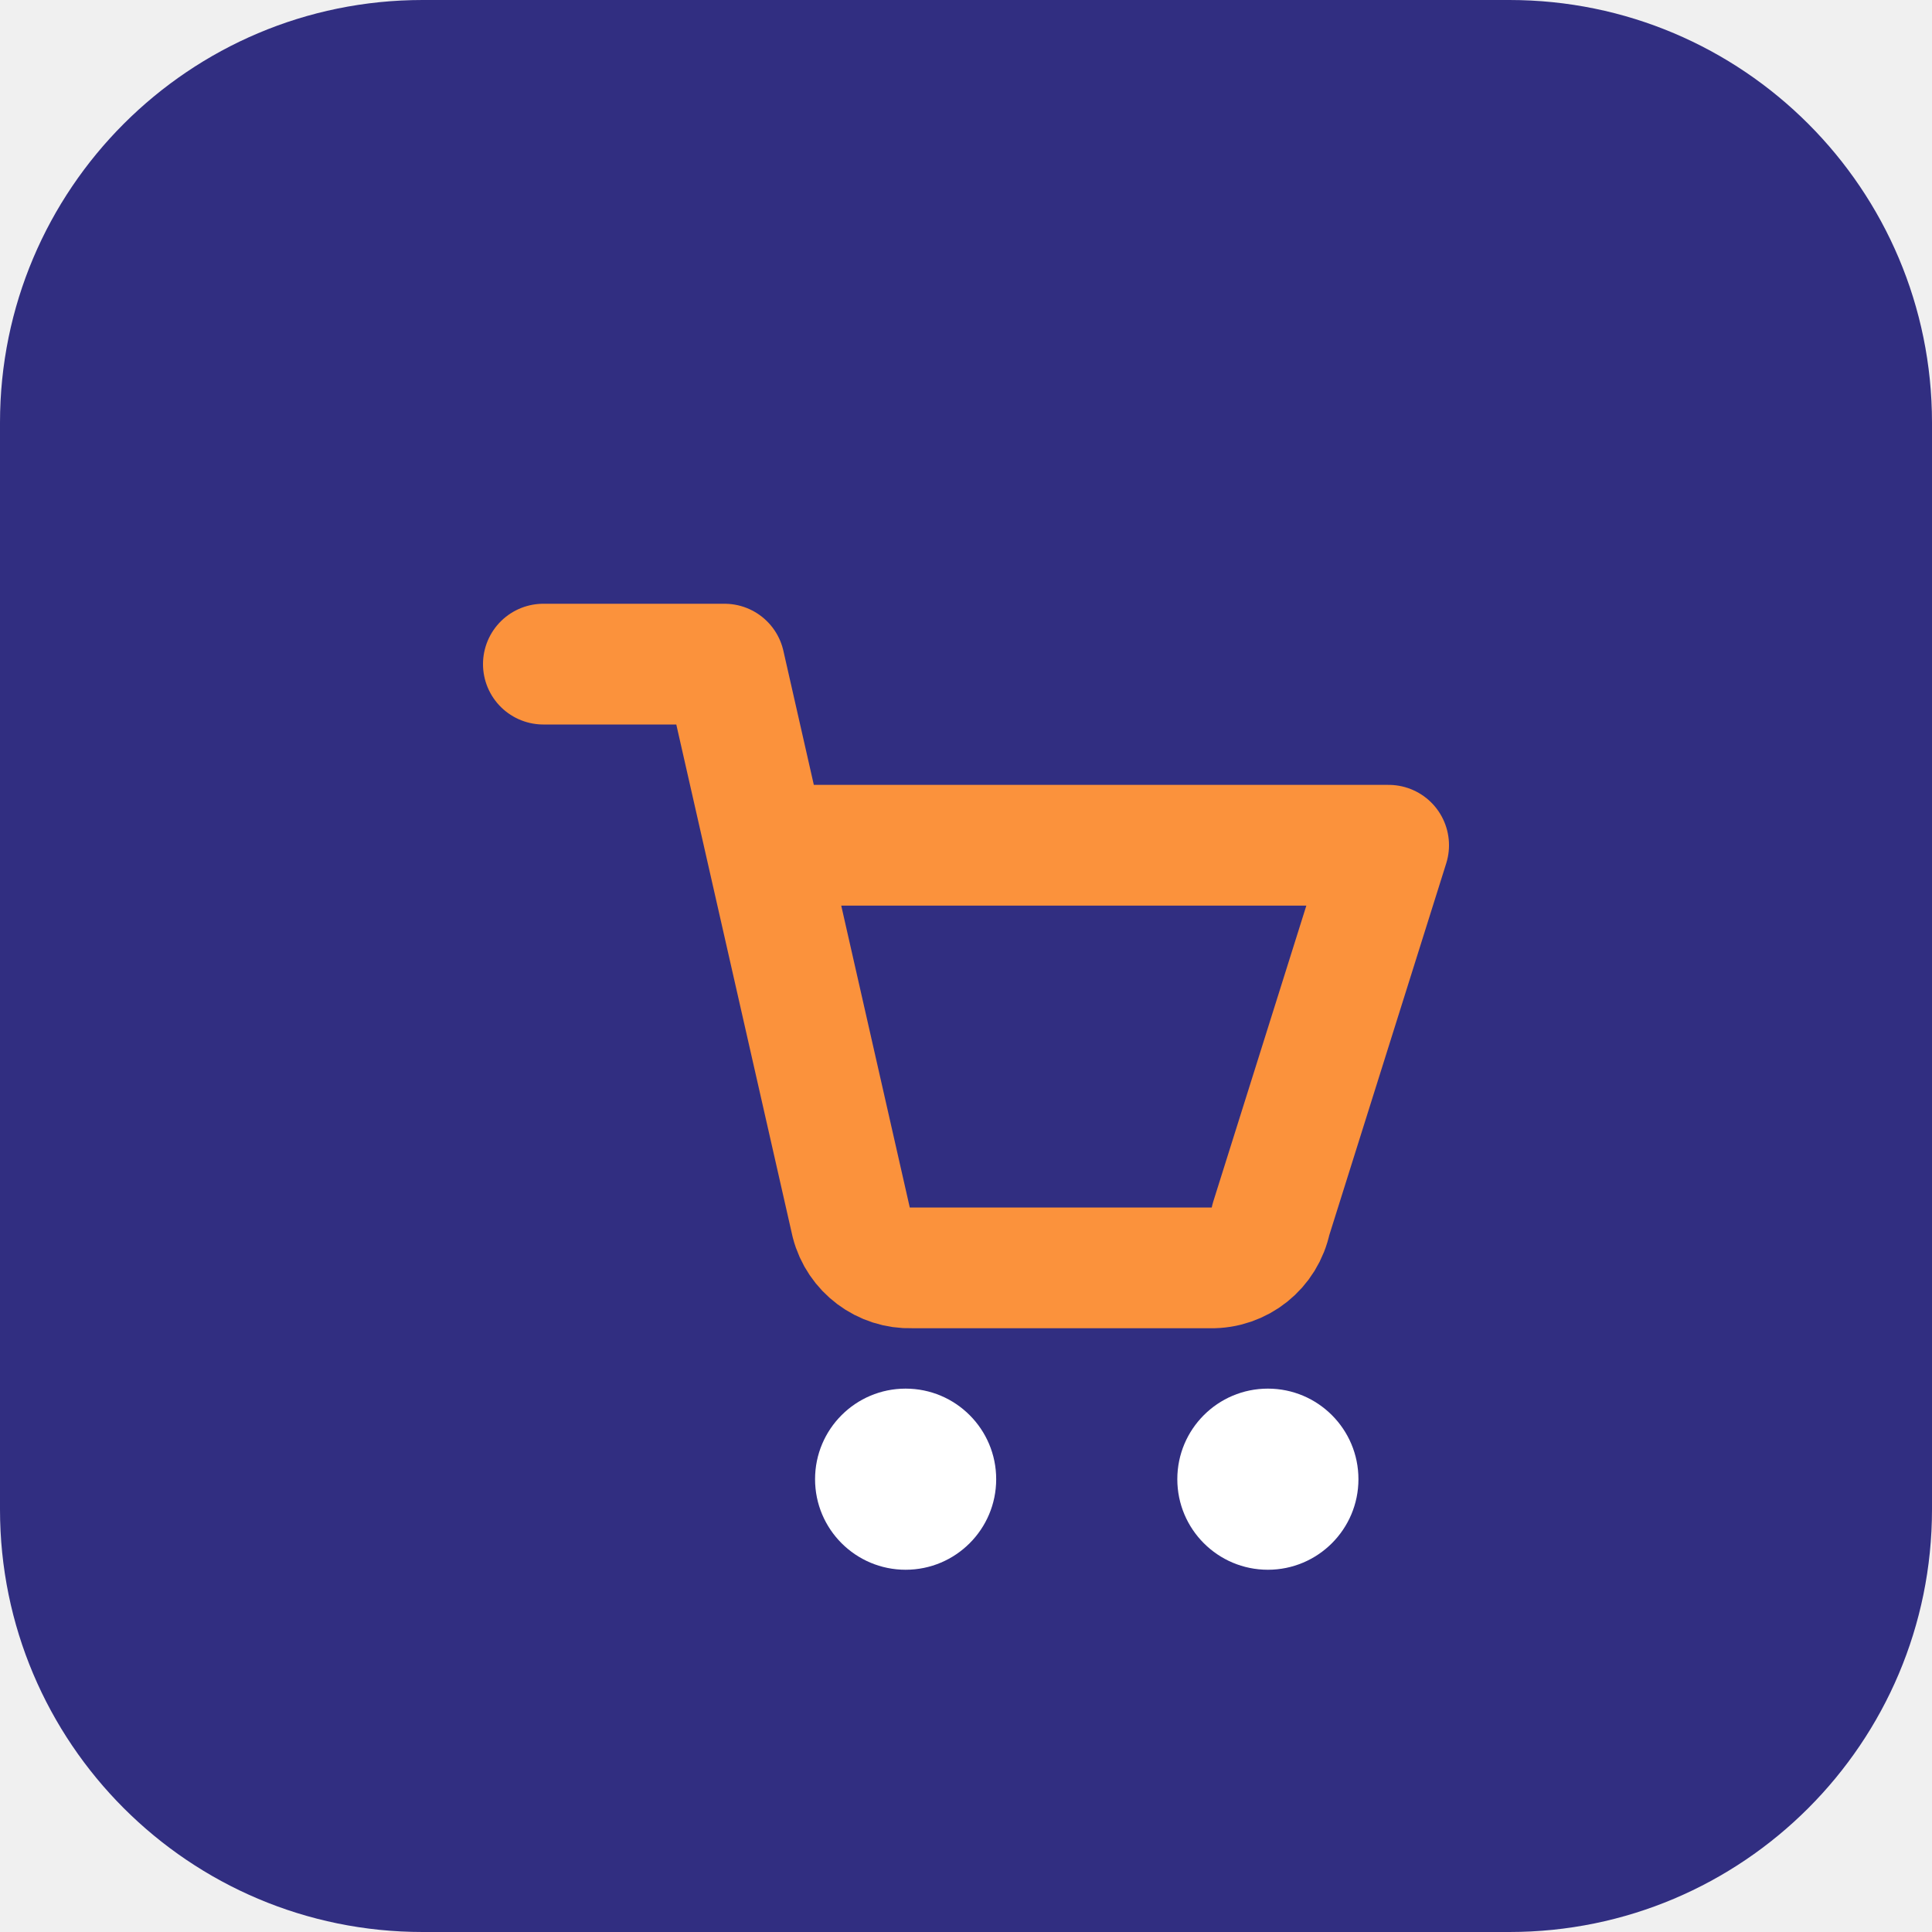
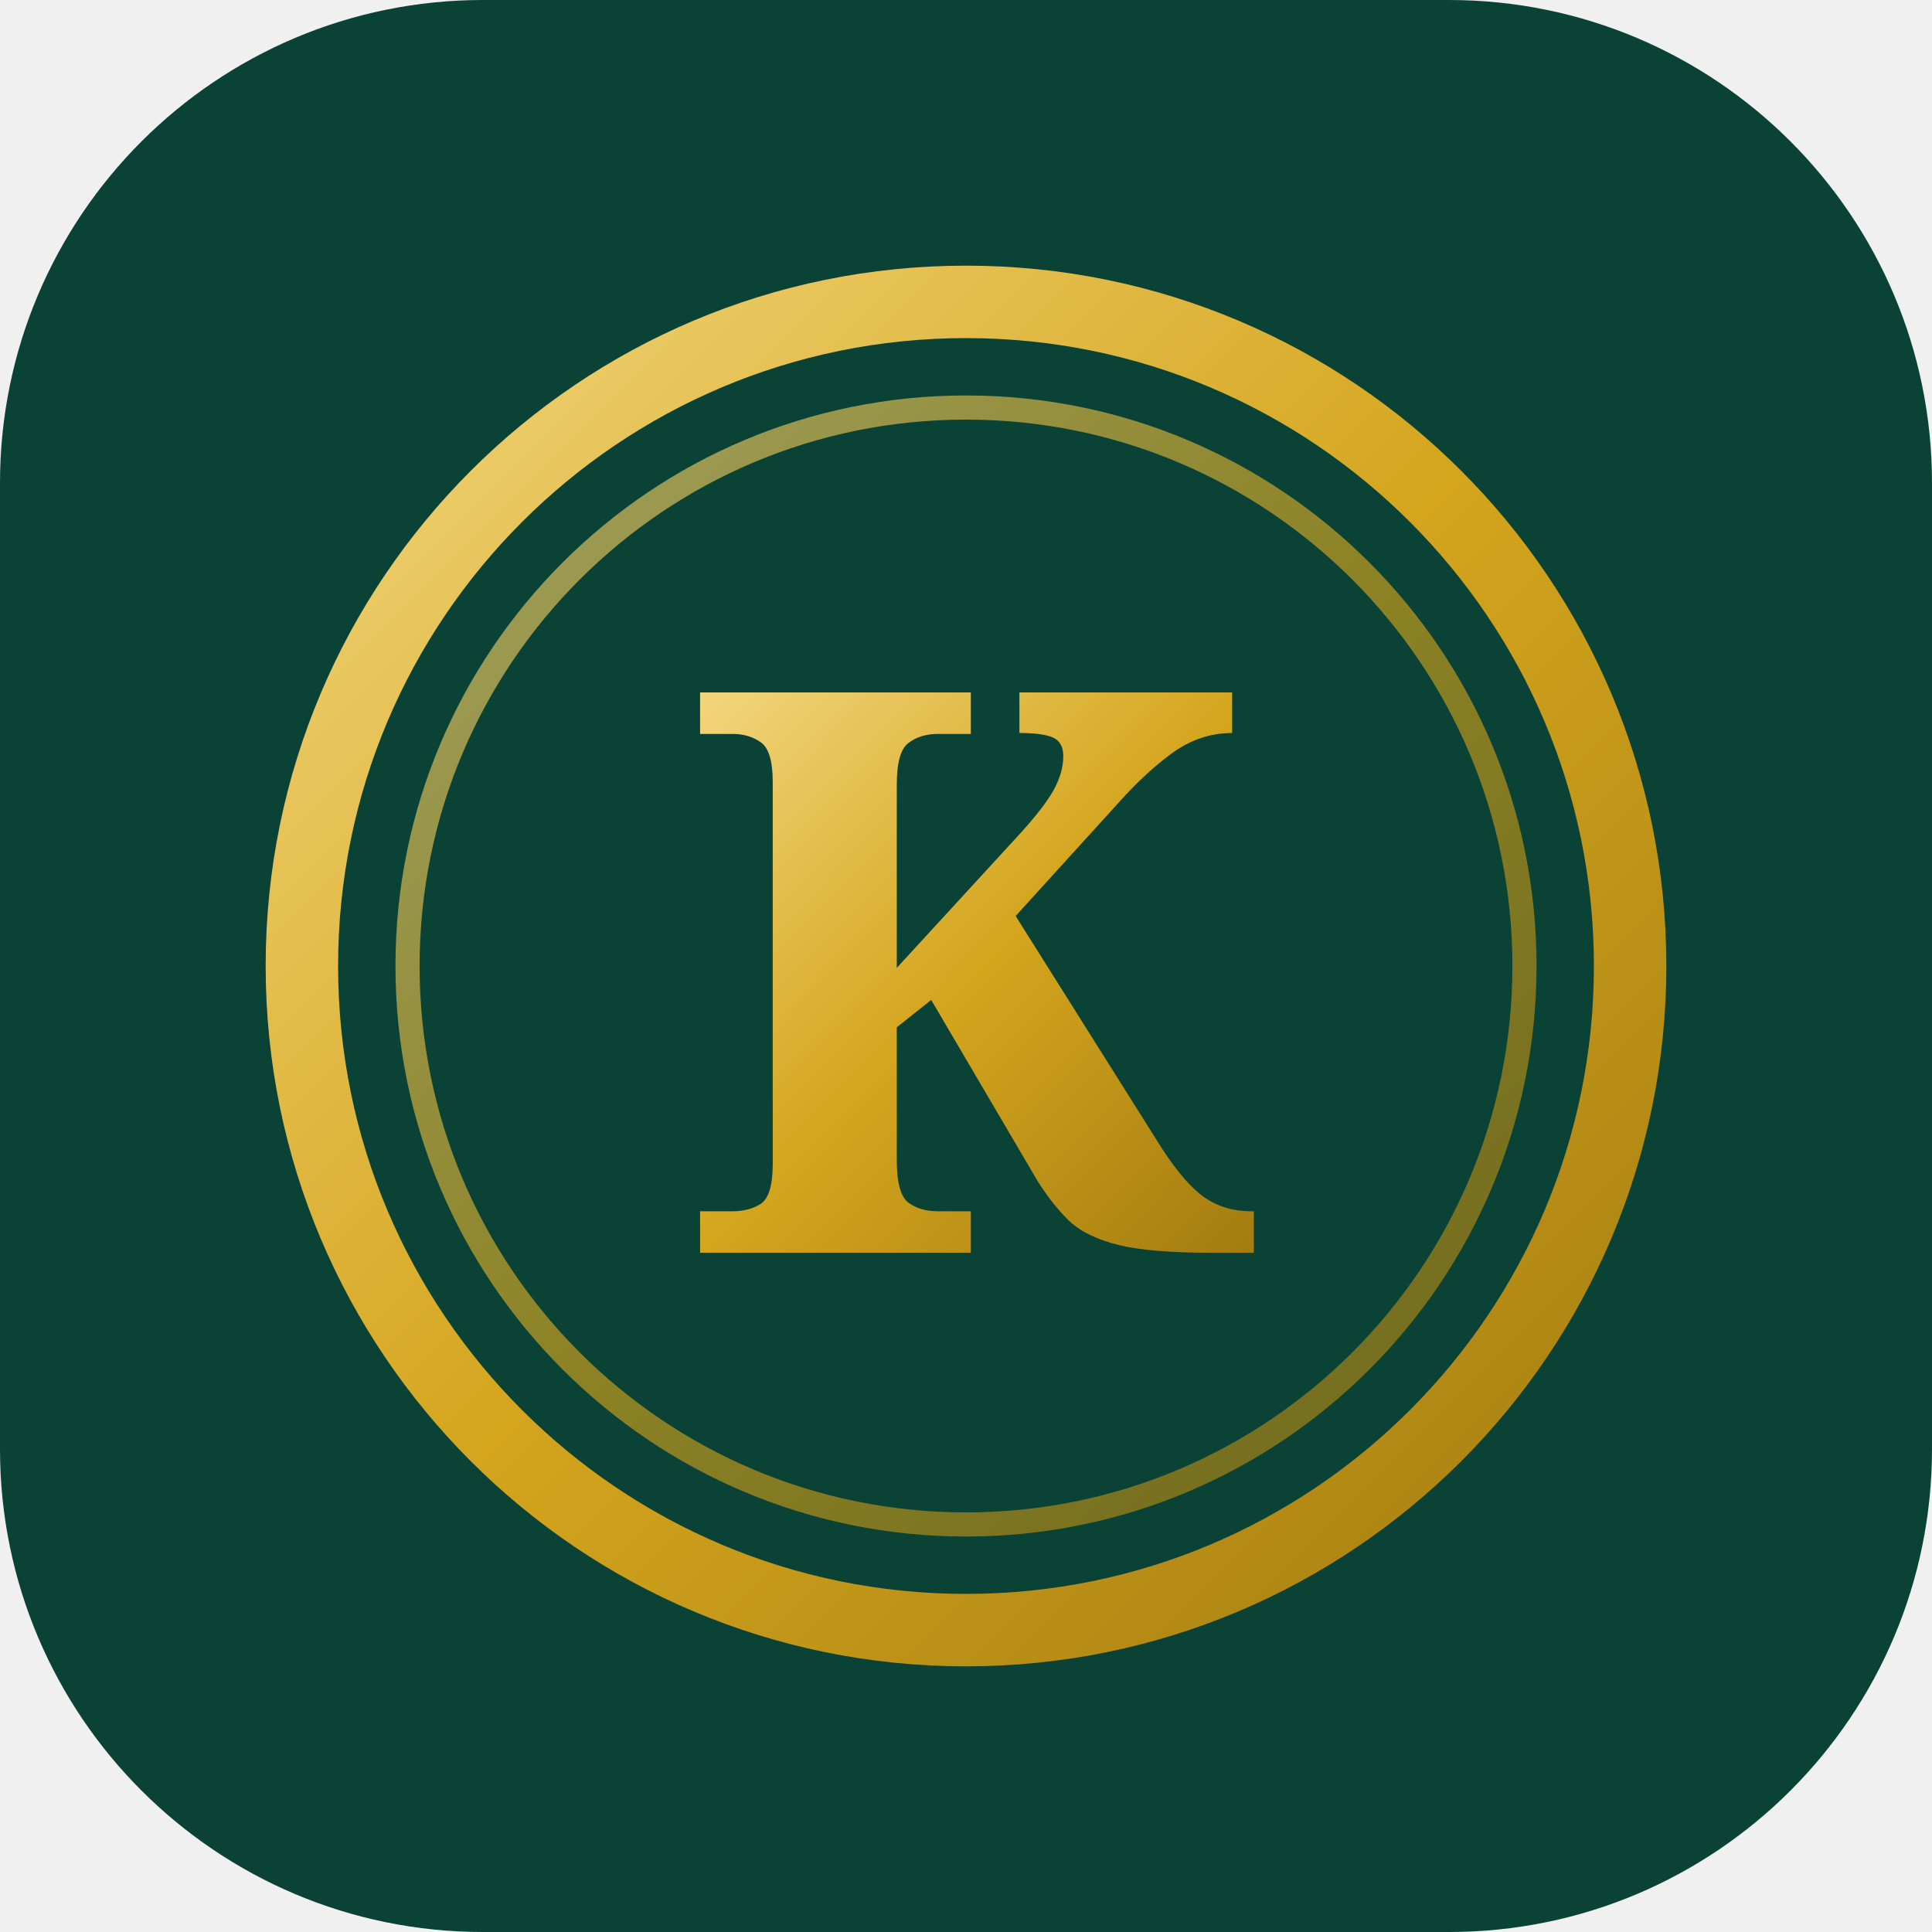
<svg xmlns="http://www.w3.org/2000/svg" viewBox="0 0 64 64">
-   <rect width="64" height="64" rx="14" fill="#312e81" />
-   <path d="M18 22h6l4.2 18.5a2 2 0 0 0 2 1.5h9.9a2 2 0 0 0 2-1.6L46 28H26" fill="none" stroke="#fb923c" stroke-width="4" stroke-linecap="round" stroke-linejoin="round" />
-   <circle cx="30" cy="49" r="3" fill="#fff" />
-   <circle cx="42" cy="49" r="3" fill="#fff" />
+   <defs>
+     <linearGradient id="g" x1="0" y1="0" x2="1" y2="1">
+       <stop offset="0" stop-color="#f3d67d" />
+       <stop offset="0.5" stop-color="#d4a51d" />
+       <stop offset="1" stop-color="#a37c11" />
+     </linearGradient>
+   </defs>
+   <rect width="64" height="64" rx="16" fill="#0a4235" />
+   <circle cx="32" cy="32" r="22" fill="none" stroke="url(#g)" stroke-width="2.4" />
+   <circle cx="32" cy="32" r="18.5" fill="none" stroke="url(#g)" stroke-width="0.8" opacity="0.65" />
+   <text x="32" y="41.5" text-anchor="middle" font-family="Playfair Display, Georgia, serif" font-size="26" font-weight="700" fill="url(#g)">K</text>
</svg>
